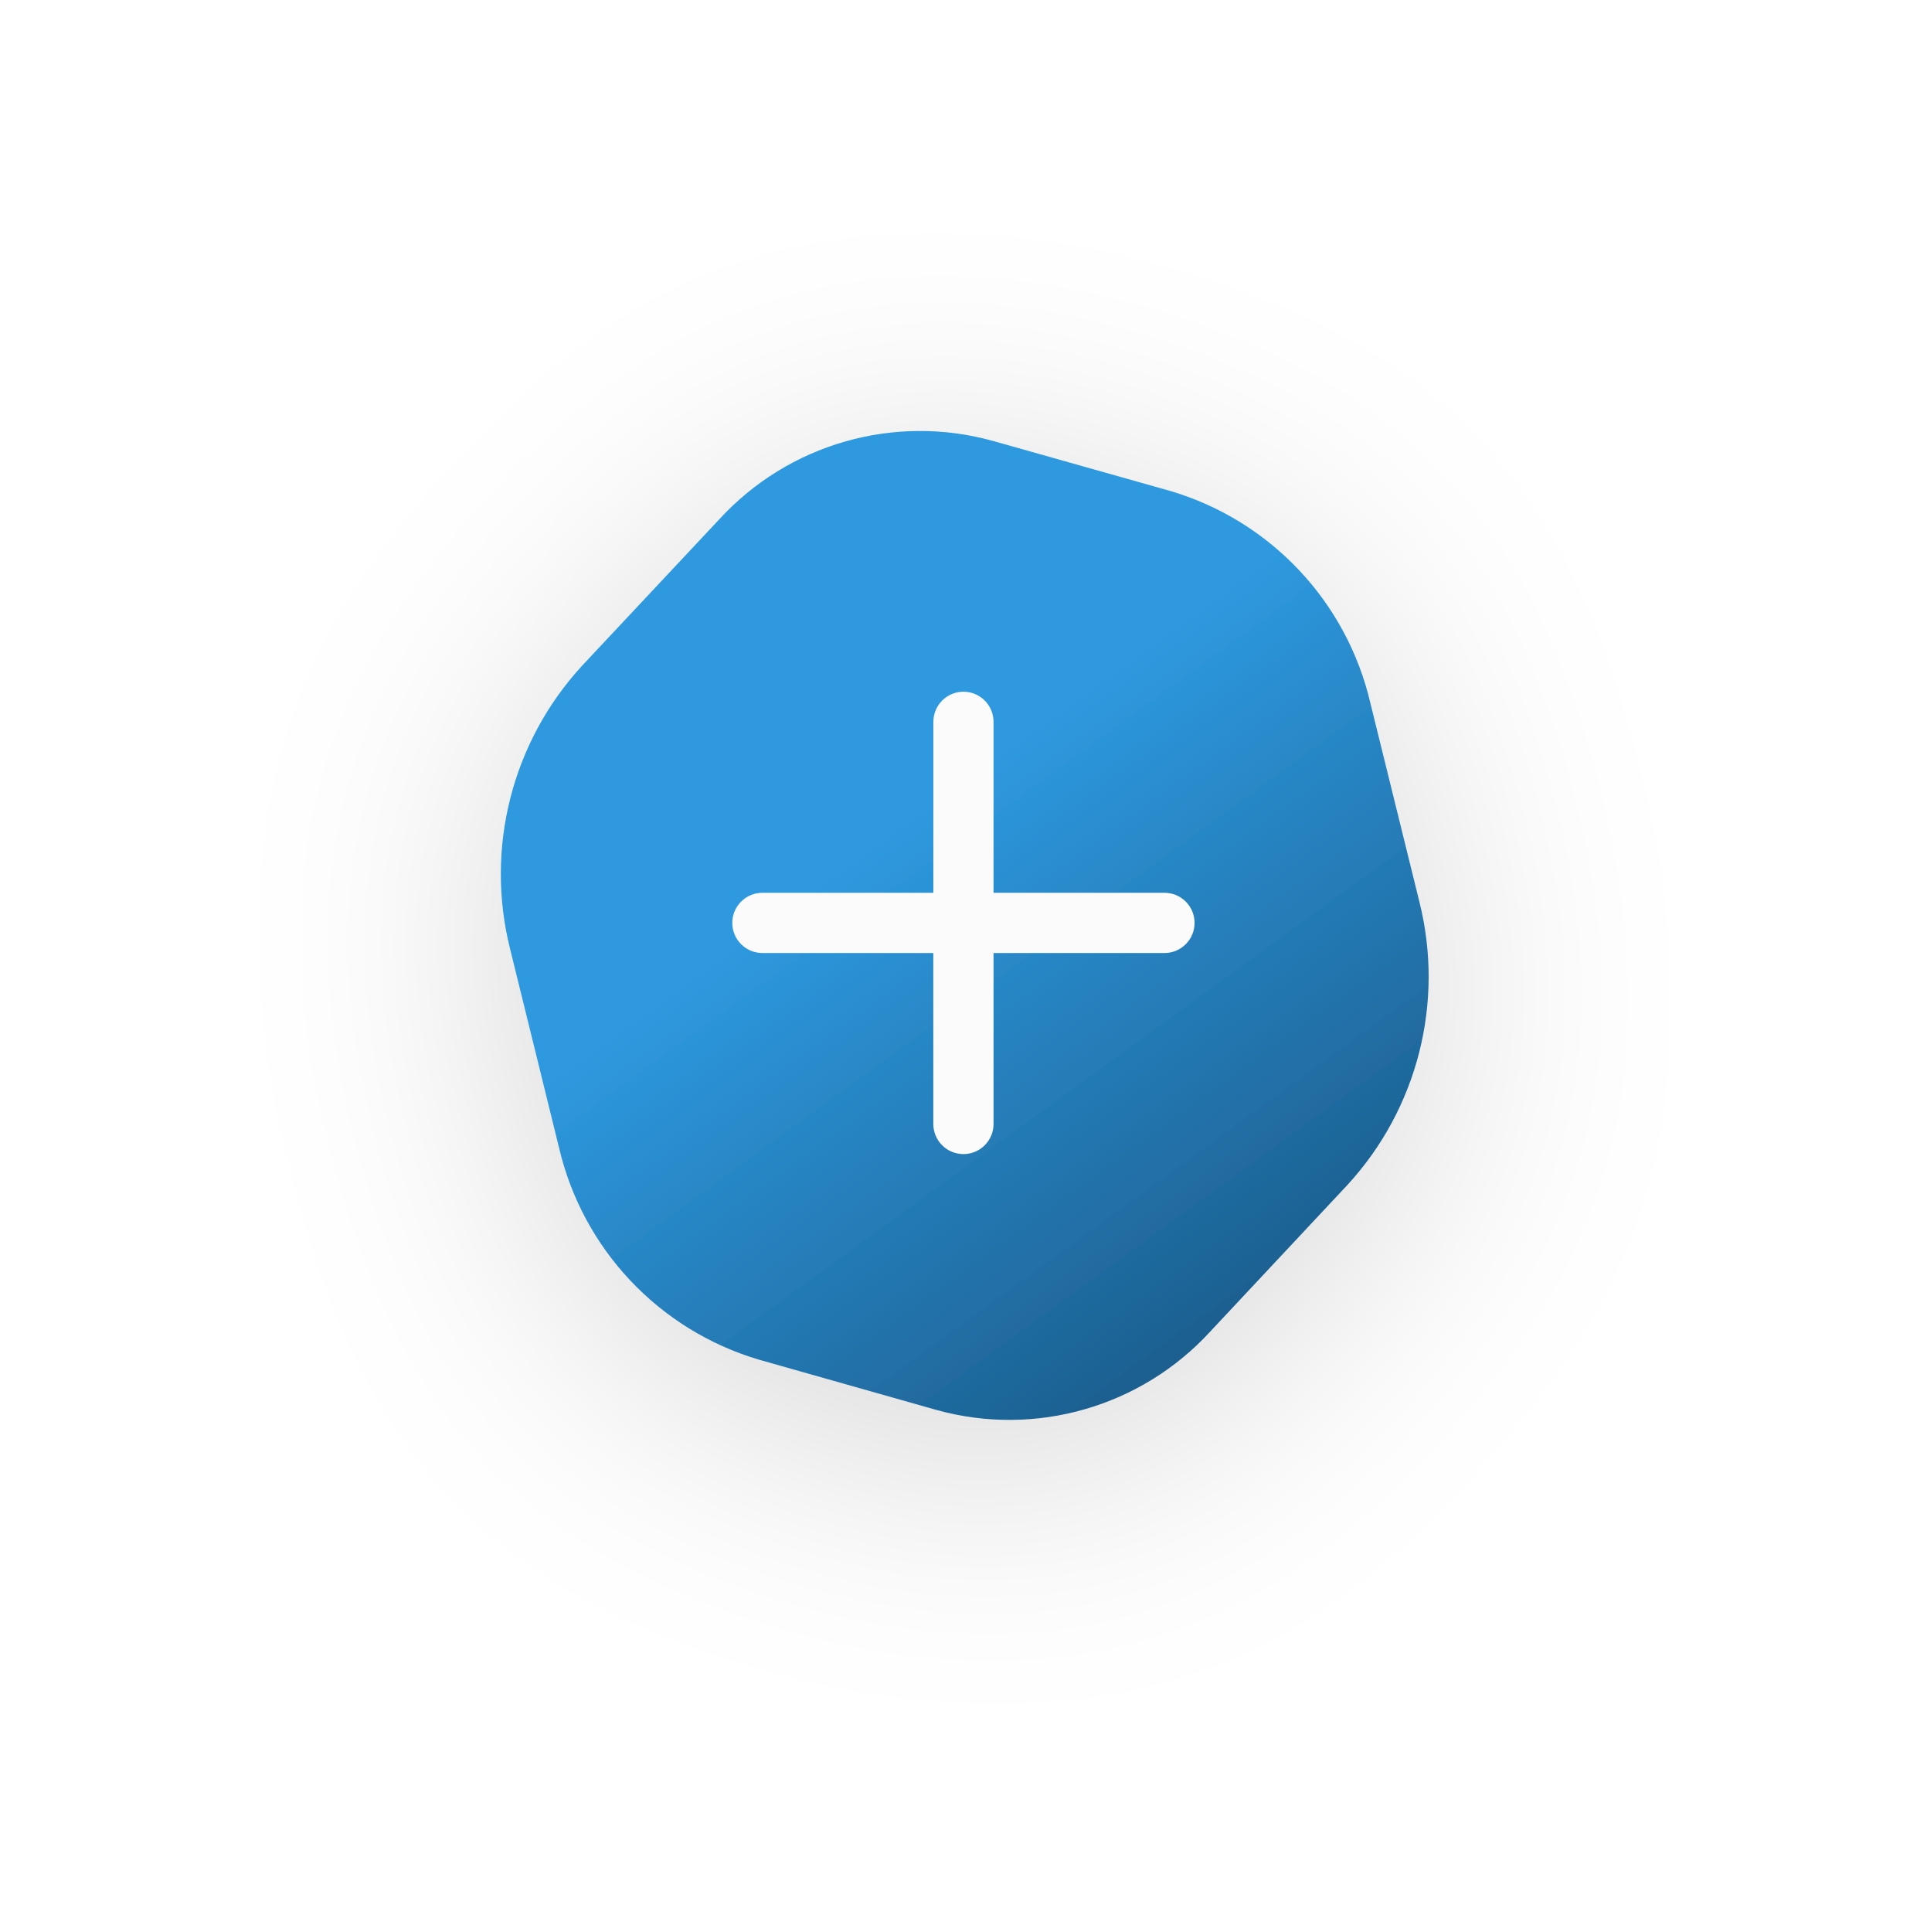
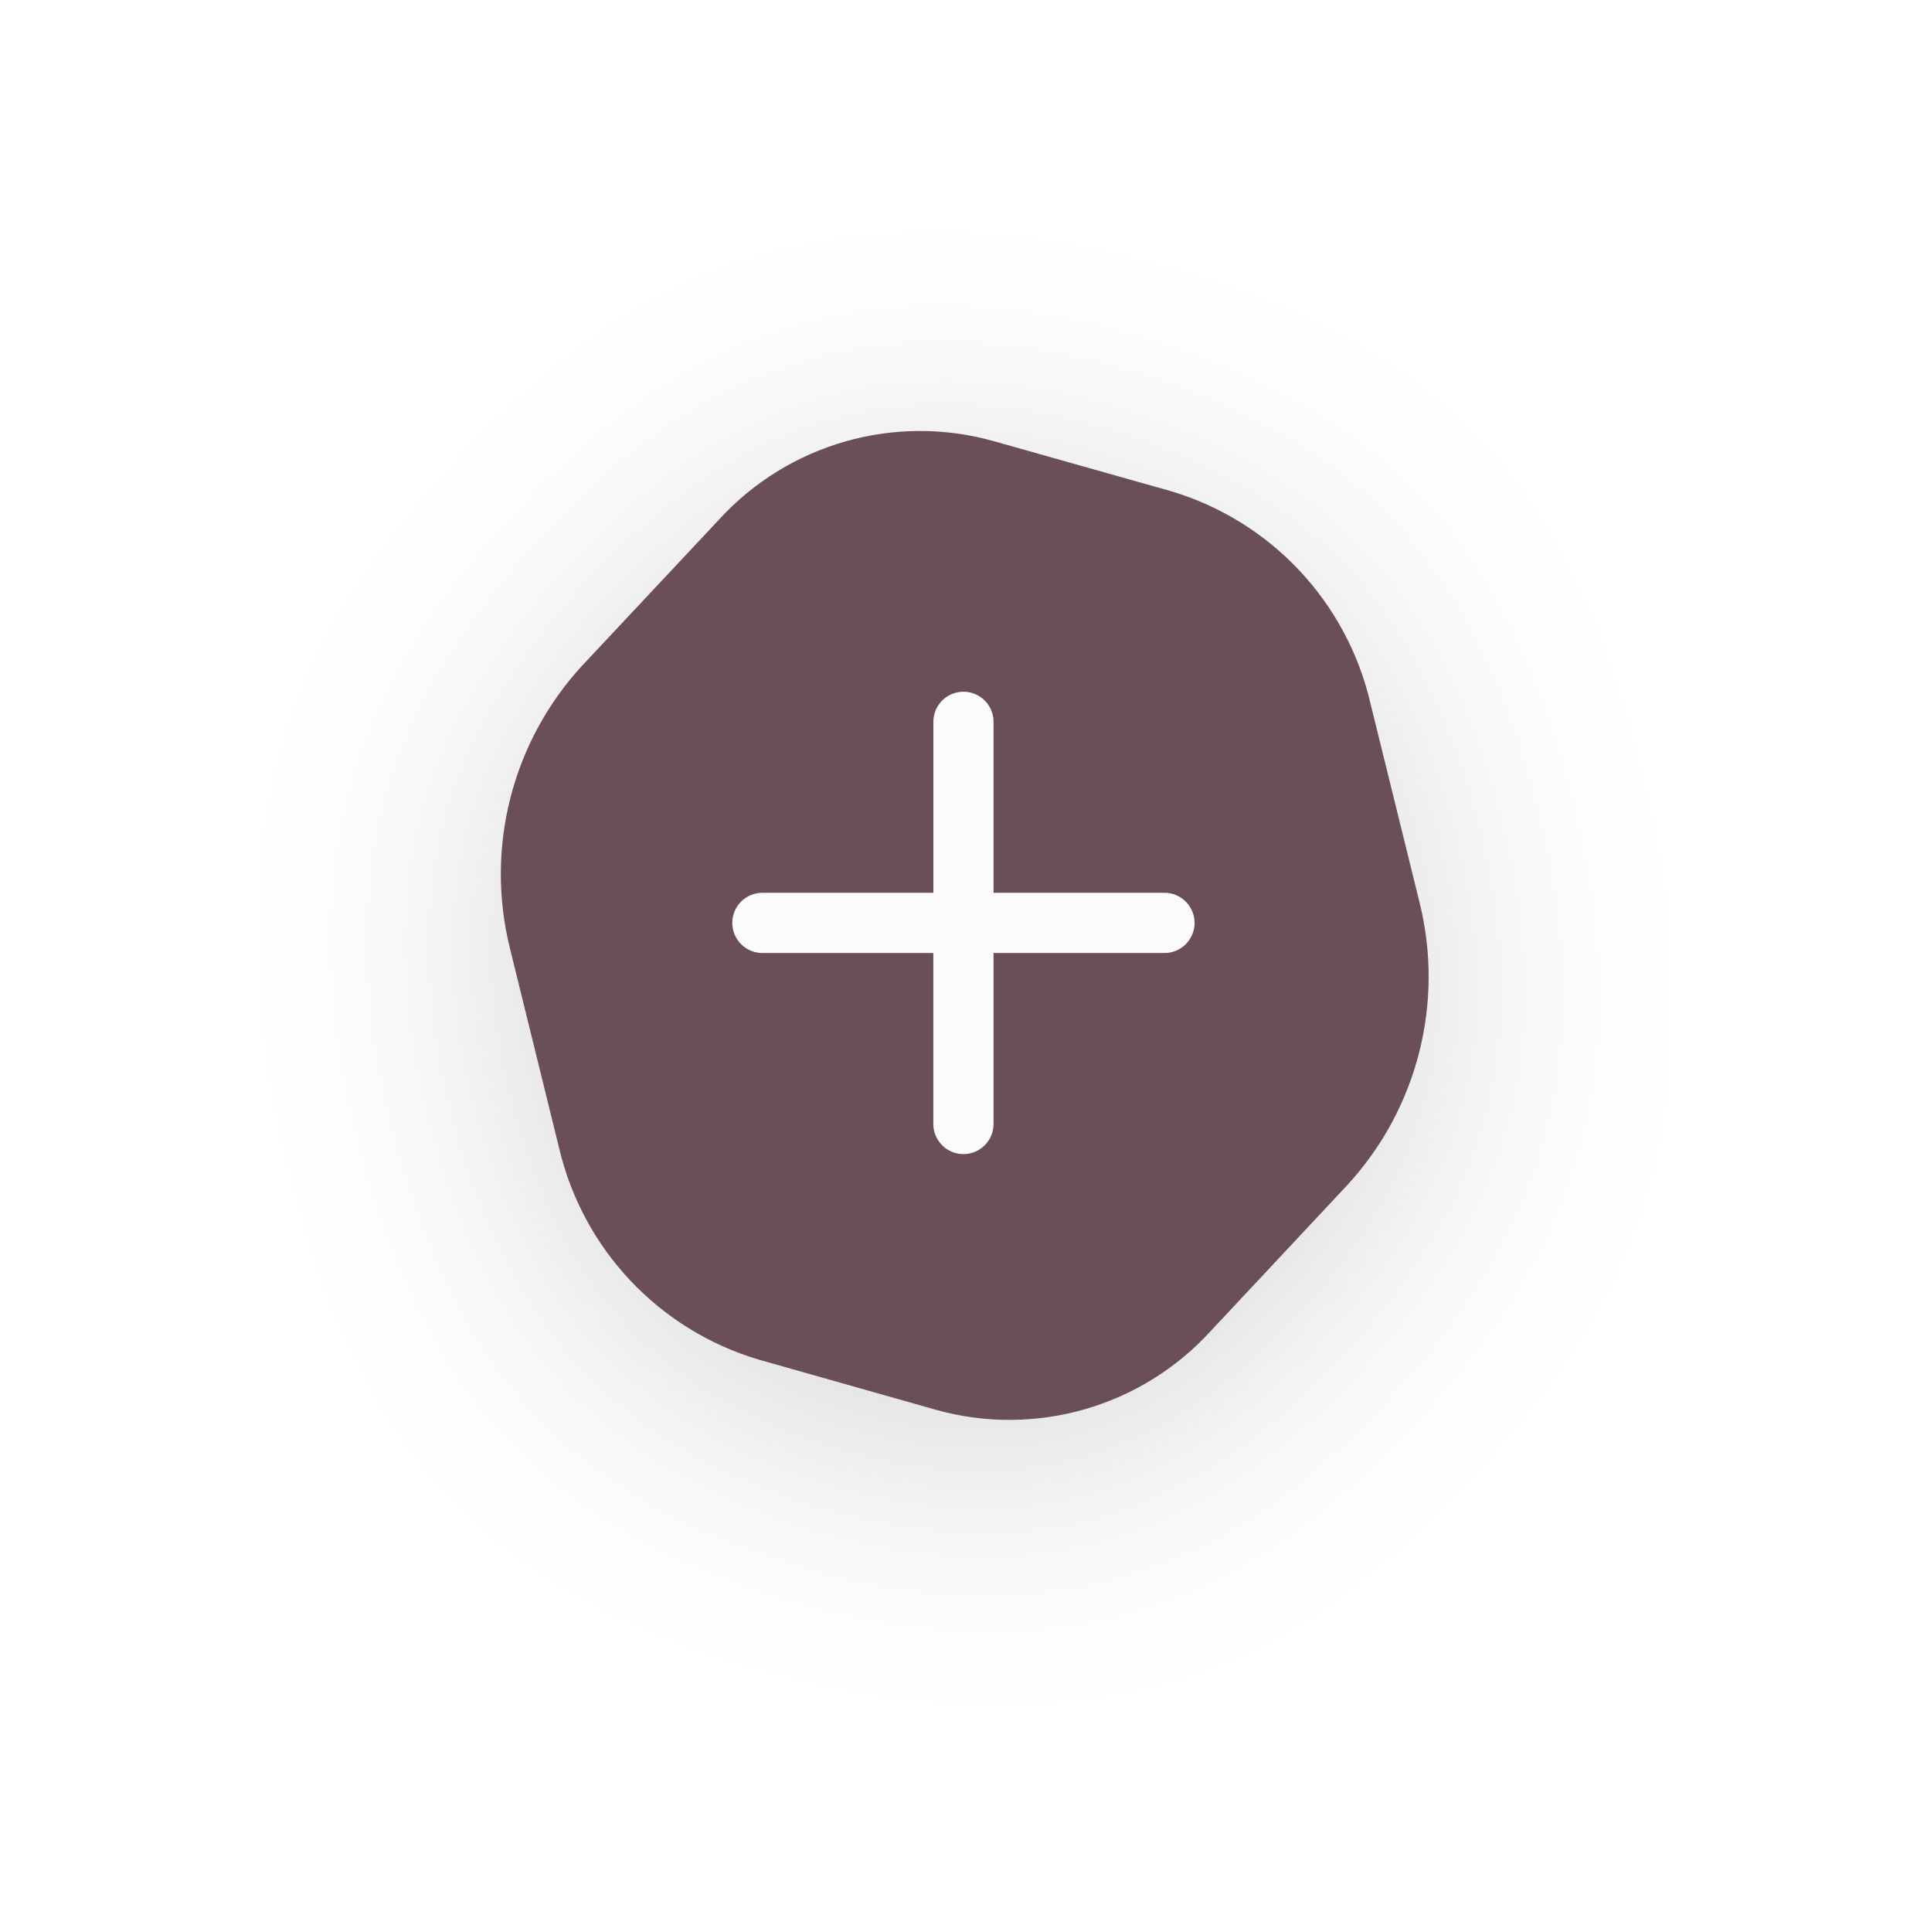
<svg xmlns="http://www.w3.org/2000/svg" width="44.793" height="44.901" viewBox="0 0 44.793 44.901">
  <defs>
    <linearGradient id="linear-gradient" x1="0.446" y1="0.366" x2="0.987" y2="0.809" gradientUnits="objectBoundingBox">
      <stop offset="0" stop-color="#2e99df" />
      <stop offset="1" stop-color="#1a5987" />
    </linearGradient>
    <filter id="Path_23922" x="0" y="0" width="44.793" height="44.901" filterUnits="userSpaceOnUse">
      <feOffset dy="1" input="SourceAlpha" />
      <feGaussianBlur stdDeviation="3" result="blur" />
      <feFlood flood-opacity="0.161" />
      <feComposite operator="in" in2="blur" />
      <feComposite in="SourceGraphic" />
    </filter>
  </defs>
  <g id="Group_42041" data-name="Group 42041" transform="translate(-87.11 -520.482)">
    <g transform="matrix(1, 0, 0, 1, 87.11, 520.48)" filter="url(#Path_23922)">
-       <path id="Path_23922-2" data-name="Path 23922" d="M12.921.056A6.71,6.71,0,0,1,18.661,3.6L20.95,7.753a7.119,7.119,0,0,1,.085,6.753L18.849,18.6A6.308,6.308,0,0,1,13.2,22L8.924,21.94A6.71,6.71,0,0,1,3.184,18.4L.895,14.243A7.119,7.119,0,0,1,.81,7.49L3,3.395A6.308,6.308,0,0,1,8.649,0Z" transform="matrix(0.97, 0.26, -0.26, 0.97, 14.69, 8)" fill="url(#linear-gradient)" />
+       <path id="Path_23922-2" data-name="Path 23922" d="M12.921.056A6.71,6.71,0,0,1,18.661,3.6L20.95,7.753a7.119,7.119,0,0,1,.085,6.753L18.849,18.6A6.308,6.308,0,0,1,13.2,22L8.924,21.94A6.71,6.71,0,0,1,3.184,18.4L.895,14.243A7.119,7.119,0,0,1,.81,7.49L3,3.395A6.308,6.308,0,0,1,8.649,0Z" transform="matrix(0.97, 0.26, -0.26, 0.97, 14.69, 8)" fill="#6a5059" />
    </g>
    <g id="noun-plus-2310784_1_" data-name="noun-plus-2310784 (1)" transform="translate(104.131 536.558)">
      <path id="Path_154" data-name="Path 154" d="M226.574,151.2a.7.7,0,0,0-.7.7v3.973H221.9a.7.7,0,1,0,0,1.4h3.973v3.973a.7.7,0,0,0,1.4,0v-3.973h3.973a.7.7,0,0,0,0-1.4h-3.973V151.9A.7.7,0,0,0,226.574,151.2Z" transform="translate(-221.199 -151.2)" fill="#fbfbfb" />
    </g>
  </g>
</svg>
